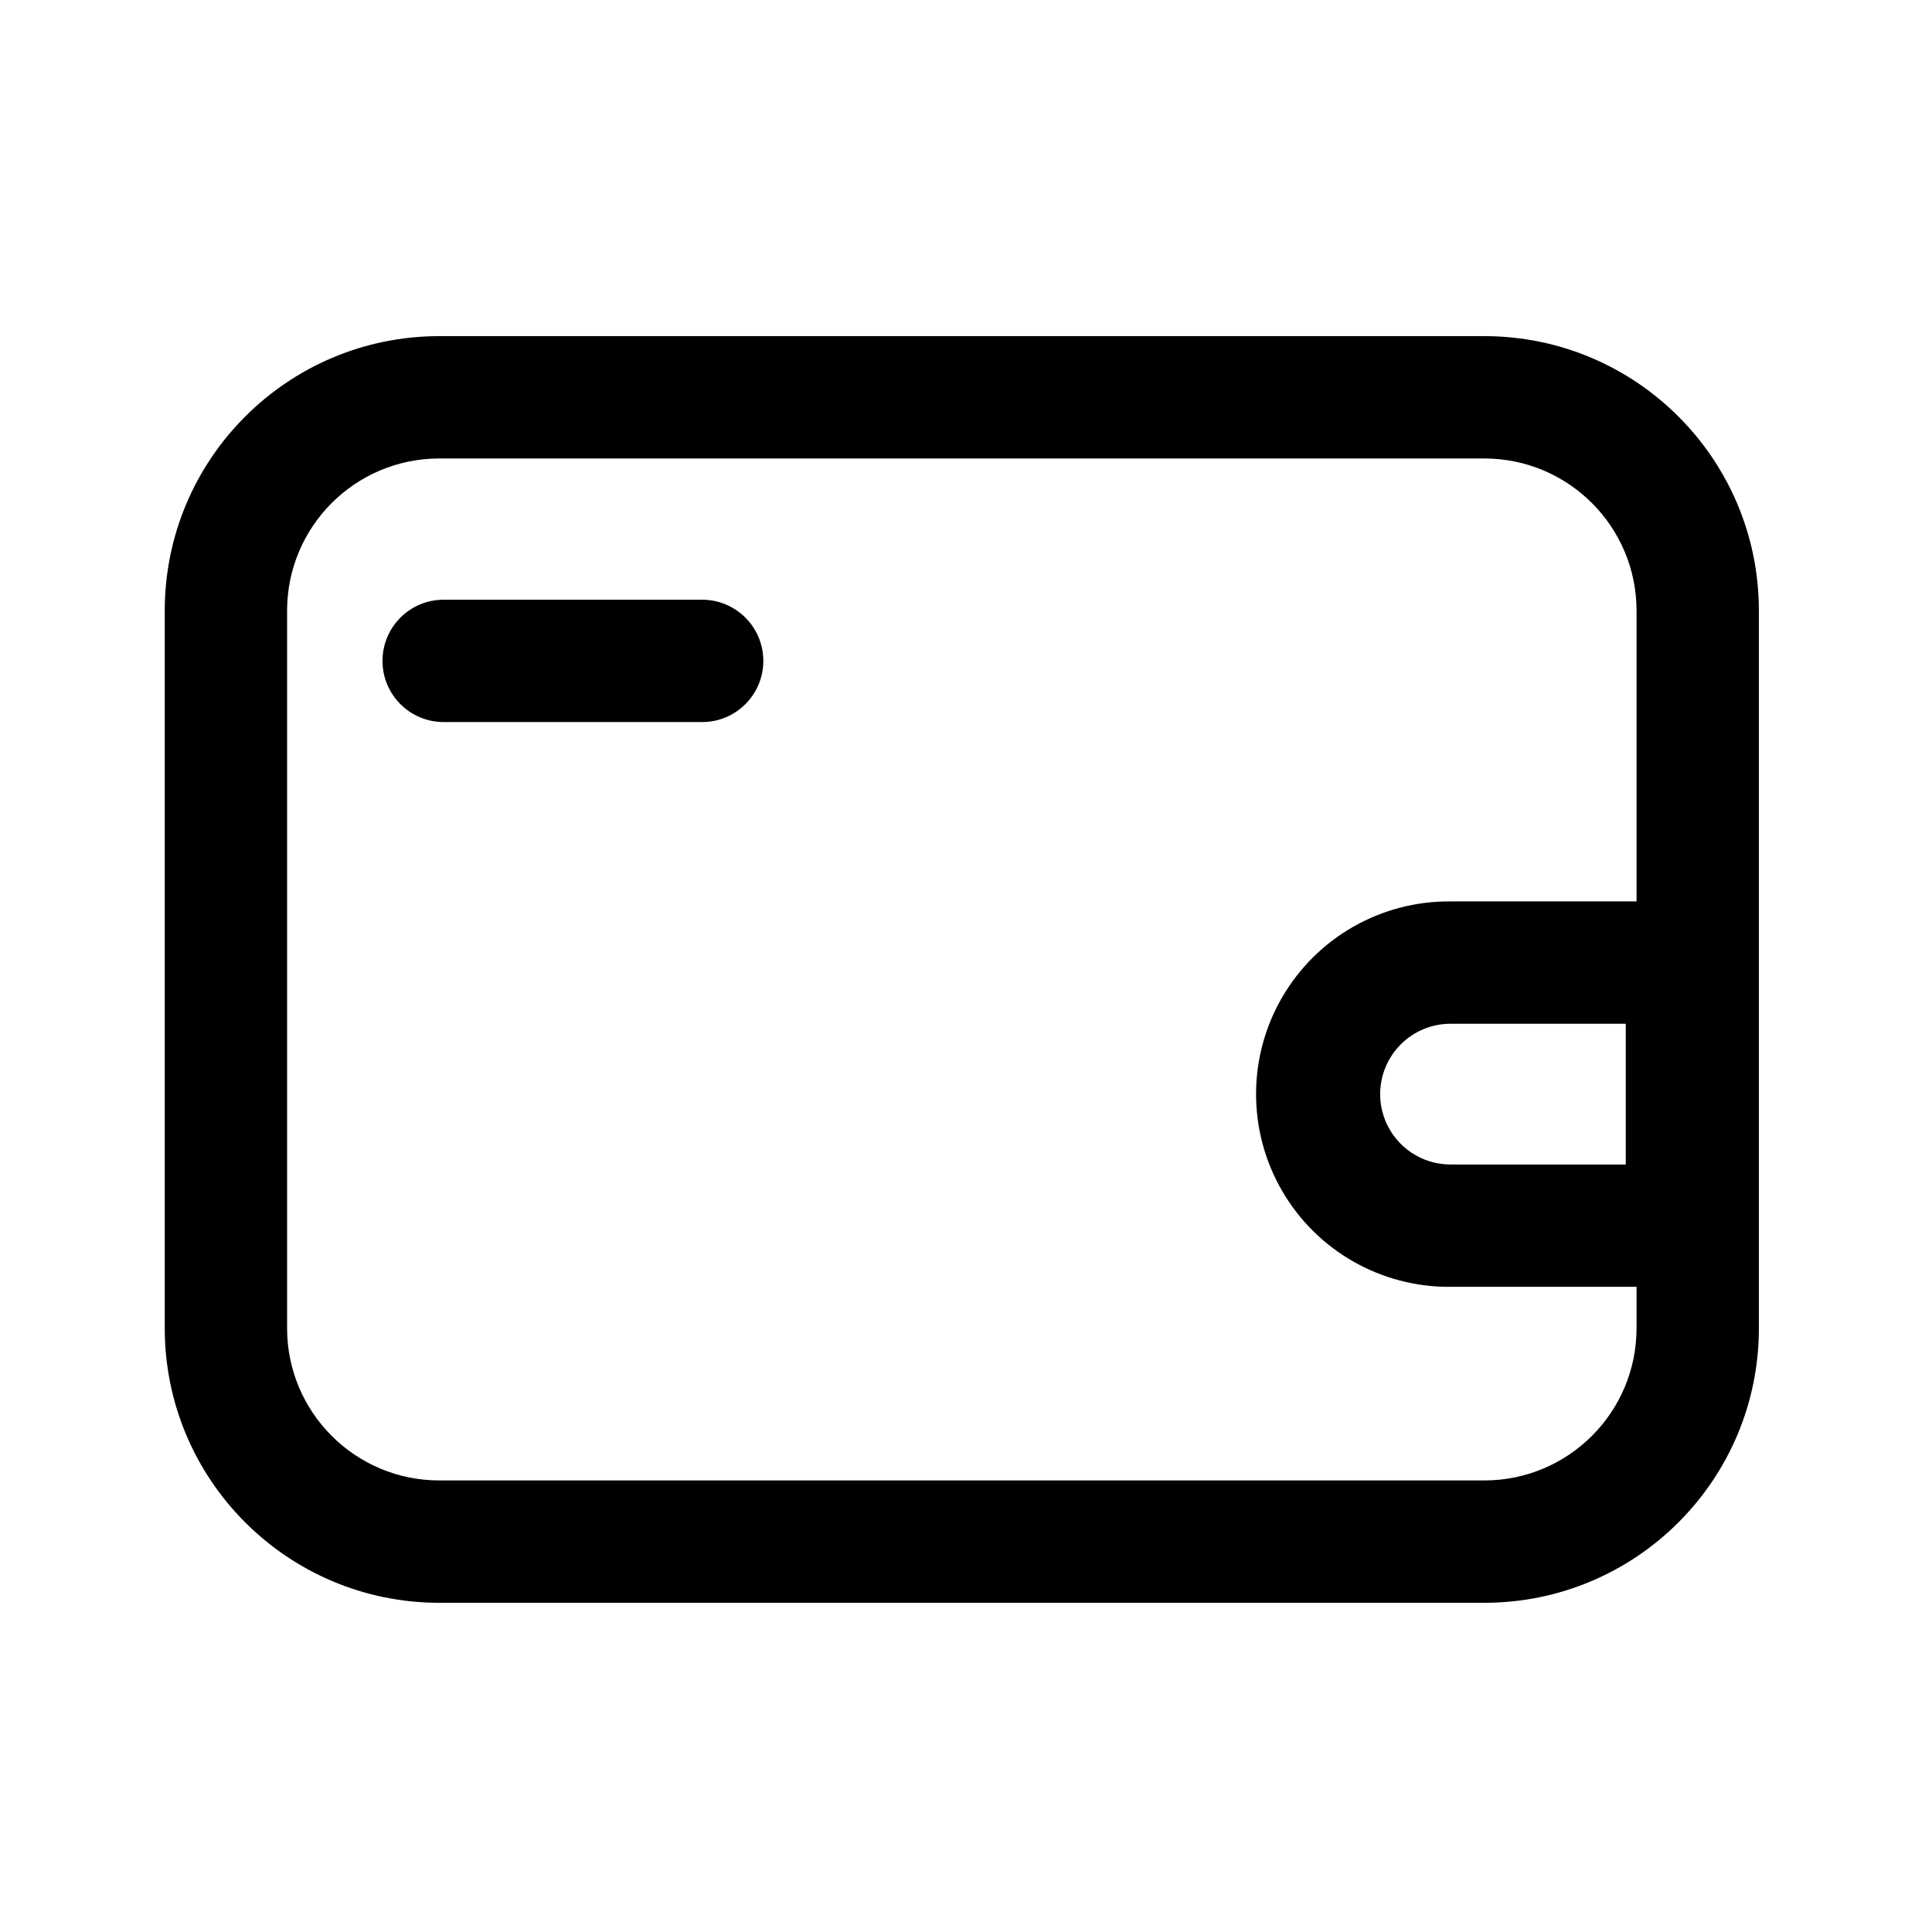
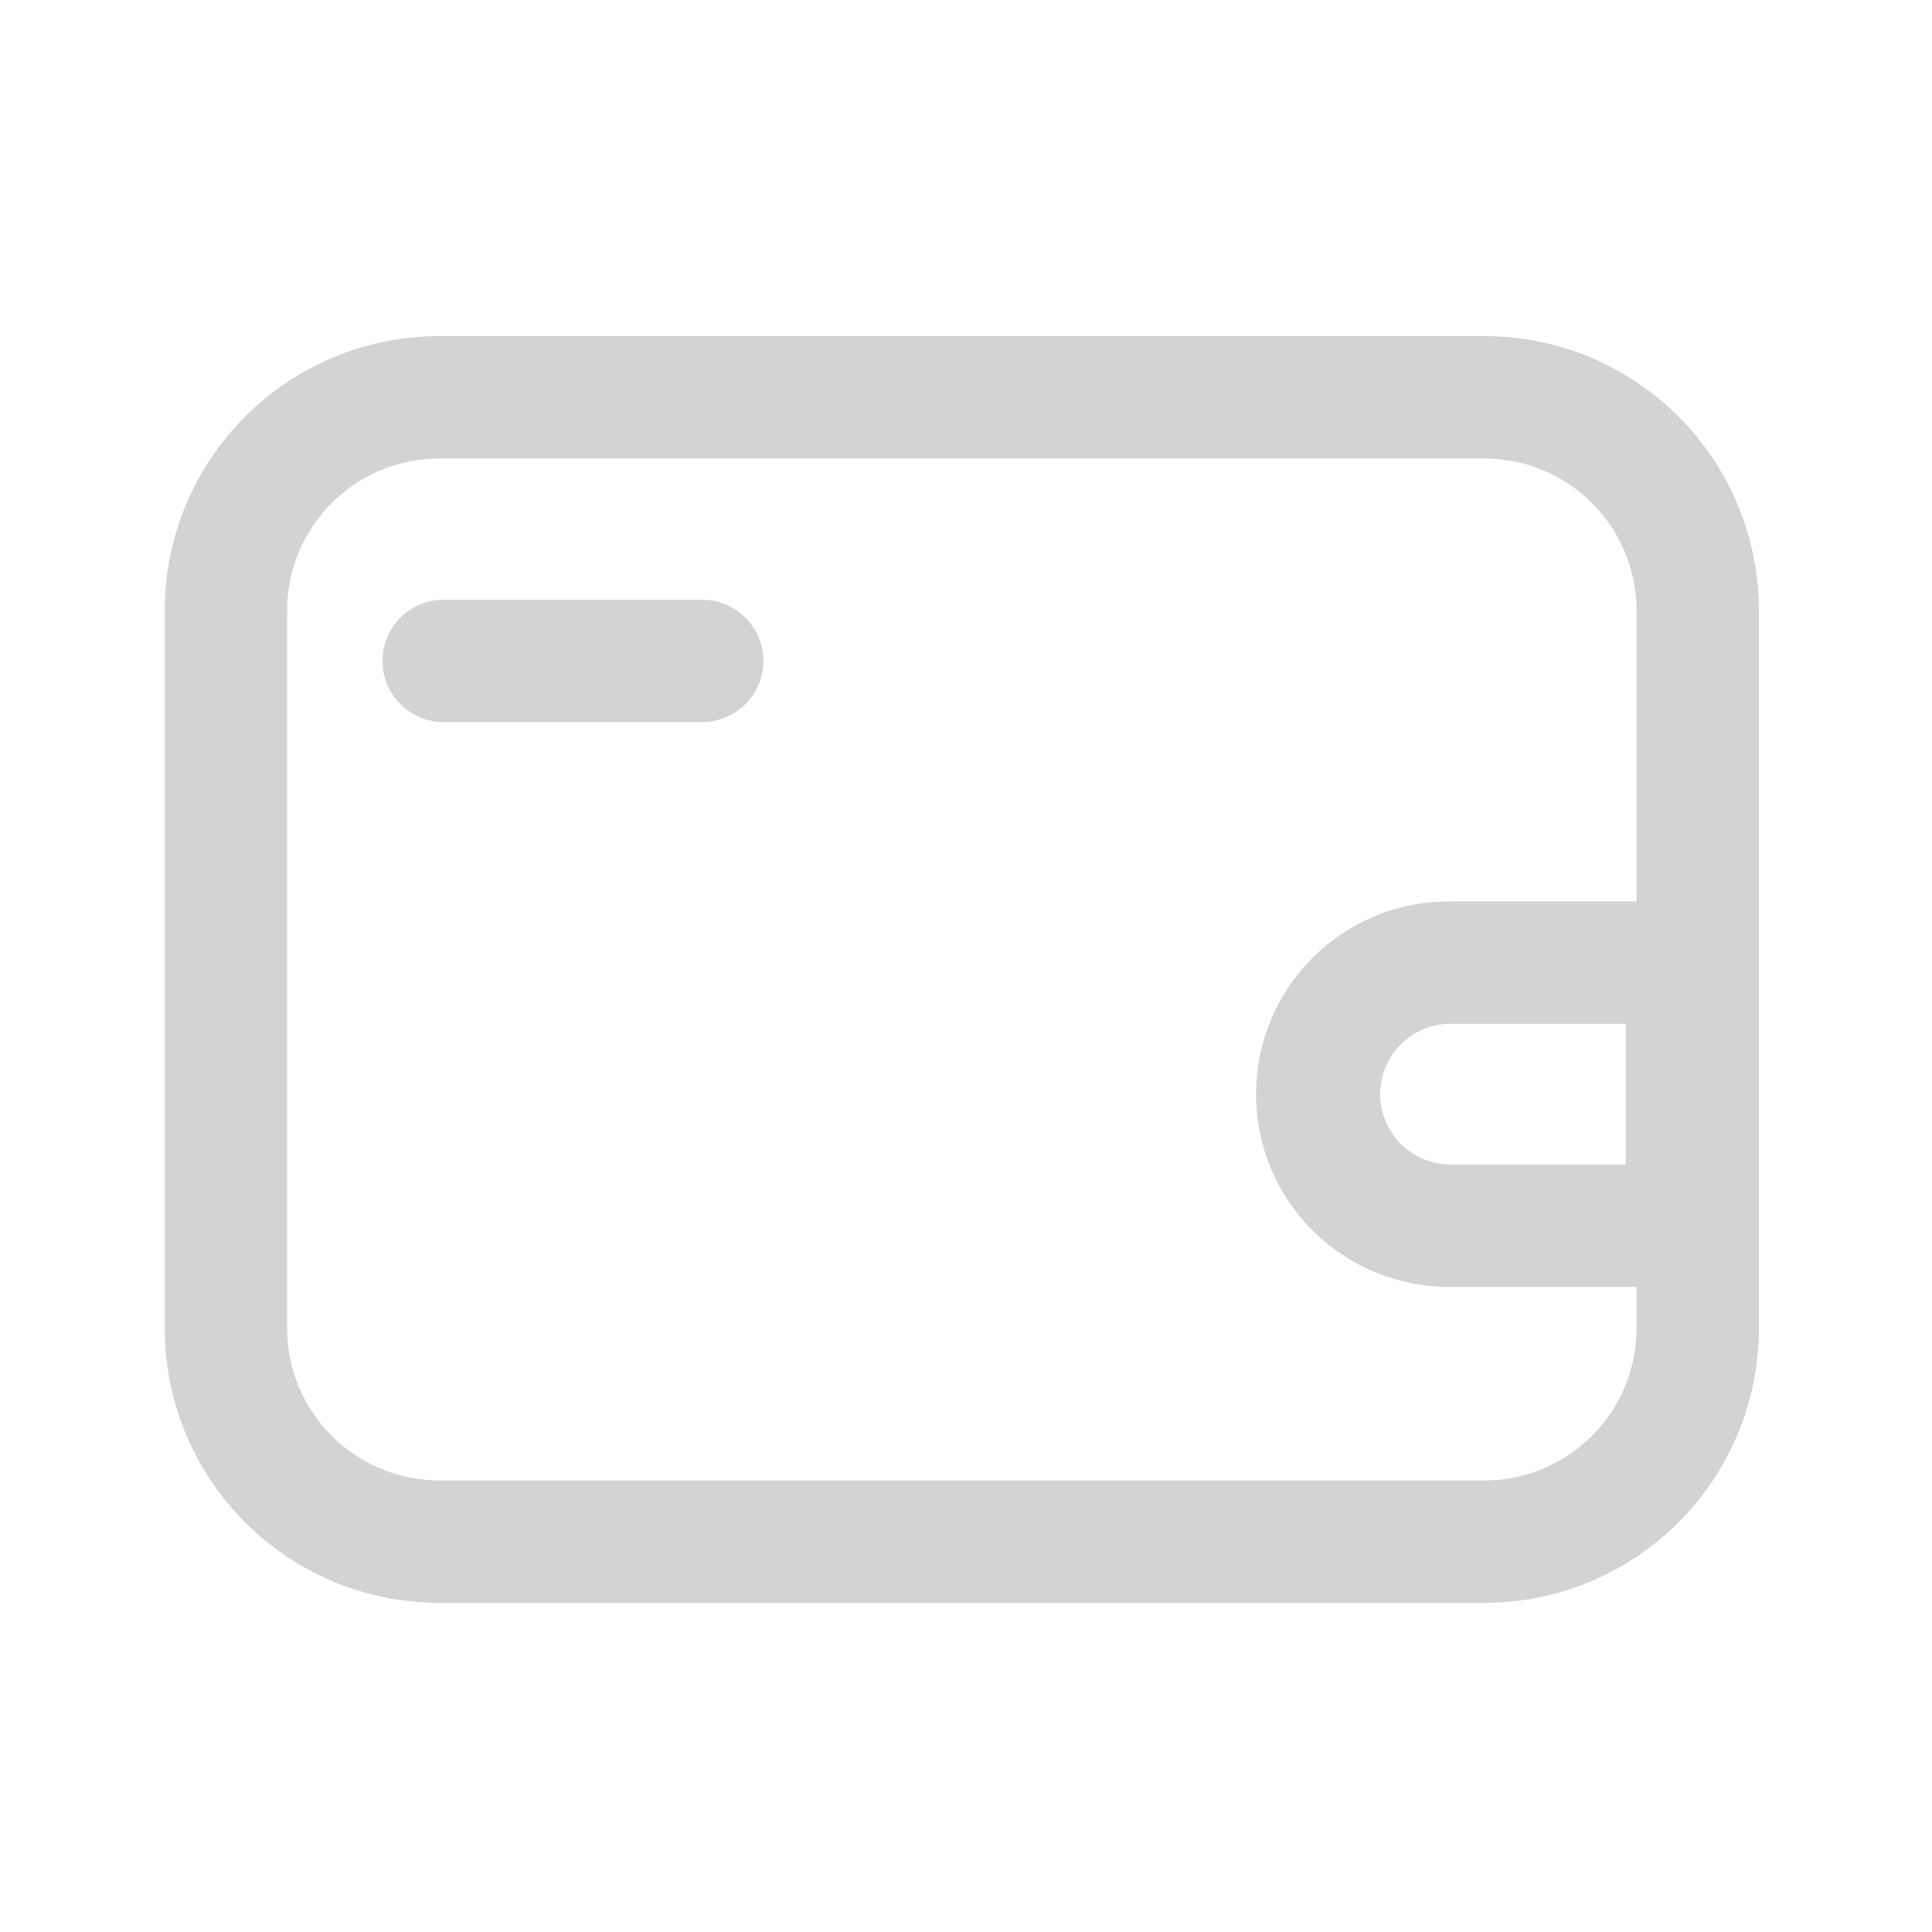
<svg xmlns="http://www.w3.org/2000/svg" width="124" height="124" viewBox="0 0 124 124" fill="none">
-   <path fill-rule="evenodd" clip-rule="evenodd" d="M18.426 39.197c0-5.396 4.375-9.771 9.771-9.771h67.069c5.396 0 9.771 4.375 9.771 9.771v18.658h-11.94a12.369 12.369 0 1 0 0 24.737h11.94v2.656c0 5.396-4.375 9.77-9.771 9.77H28.197c-5.396 0-9.771-4.374-9.771-9.77V39.197zm9.771-17.623c-9.733 0-17.623 7.89-17.623 17.623v46.05c0 9.734 7.89 17.624 17.623 17.624h67.069c9.733 0 17.623-7.89 17.623-17.623V39.197c0-9.733-7.89-17.623-17.623-17.623H28.197zM89.904 67.03a4.516 4.516 0 0 1 3.194-1.323h11.247v9.033H93.098a4.516 4.516 0 0 1-3.194-7.71z" fill="currentColor" />
-   <path fill-rule="evenodd" clip-rule="evenodd" d="M24.55 42.417a3.926 3.926 0 0 1 3.925-3.926h16.59a3.926 3.926 0 0 1 0 7.852h-16.59a3.926 3.926 0 0 1-3.926-3.926z" fill="currentColor" />
+   <path fill-rule="evenodd" clip-rule="evenodd" d="M18.426 39.197c0-5.396 4.375-9.771 9.771-9.771h67.069c5.396 0 9.771 4.375 9.771 9.771v18.658h-11.94a12.369 12.369 0 1 0 0 24.737h11.94v2.656c0 5.396-4.375 9.77-9.771 9.77H28.197c-5.396 0-9.771-4.374-9.771-9.77V39.197zm9.771-17.623c-9.733 0-17.623 7.89-17.623 17.623v46.05c0 9.734 7.89 17.624 17.623 17.624h67.069c9.733 0 17.623-7.89 17.623-17.623V39.197c0-9.733-7.89-17.623-17.623-17.623H28.197zM89.904 67.03a4.516 4.516 0 0 1 3.194-1.323h11.247v9.033H93.098a4.516 4.516 0 0 1-3.194-7.71z" fill="LightGray " />
+   <path fill-rule="evenodd" clip-rule="evenodd" d="M24.55 42.417a3.926 3.926 0 0 1 3.925-3.926h16.59a3.926 3.926 0 0 1 0 7.852h-16.59a3.926 3.926 0 0 1-3.926-3.926z" fill="LightGray " />
</svg>
